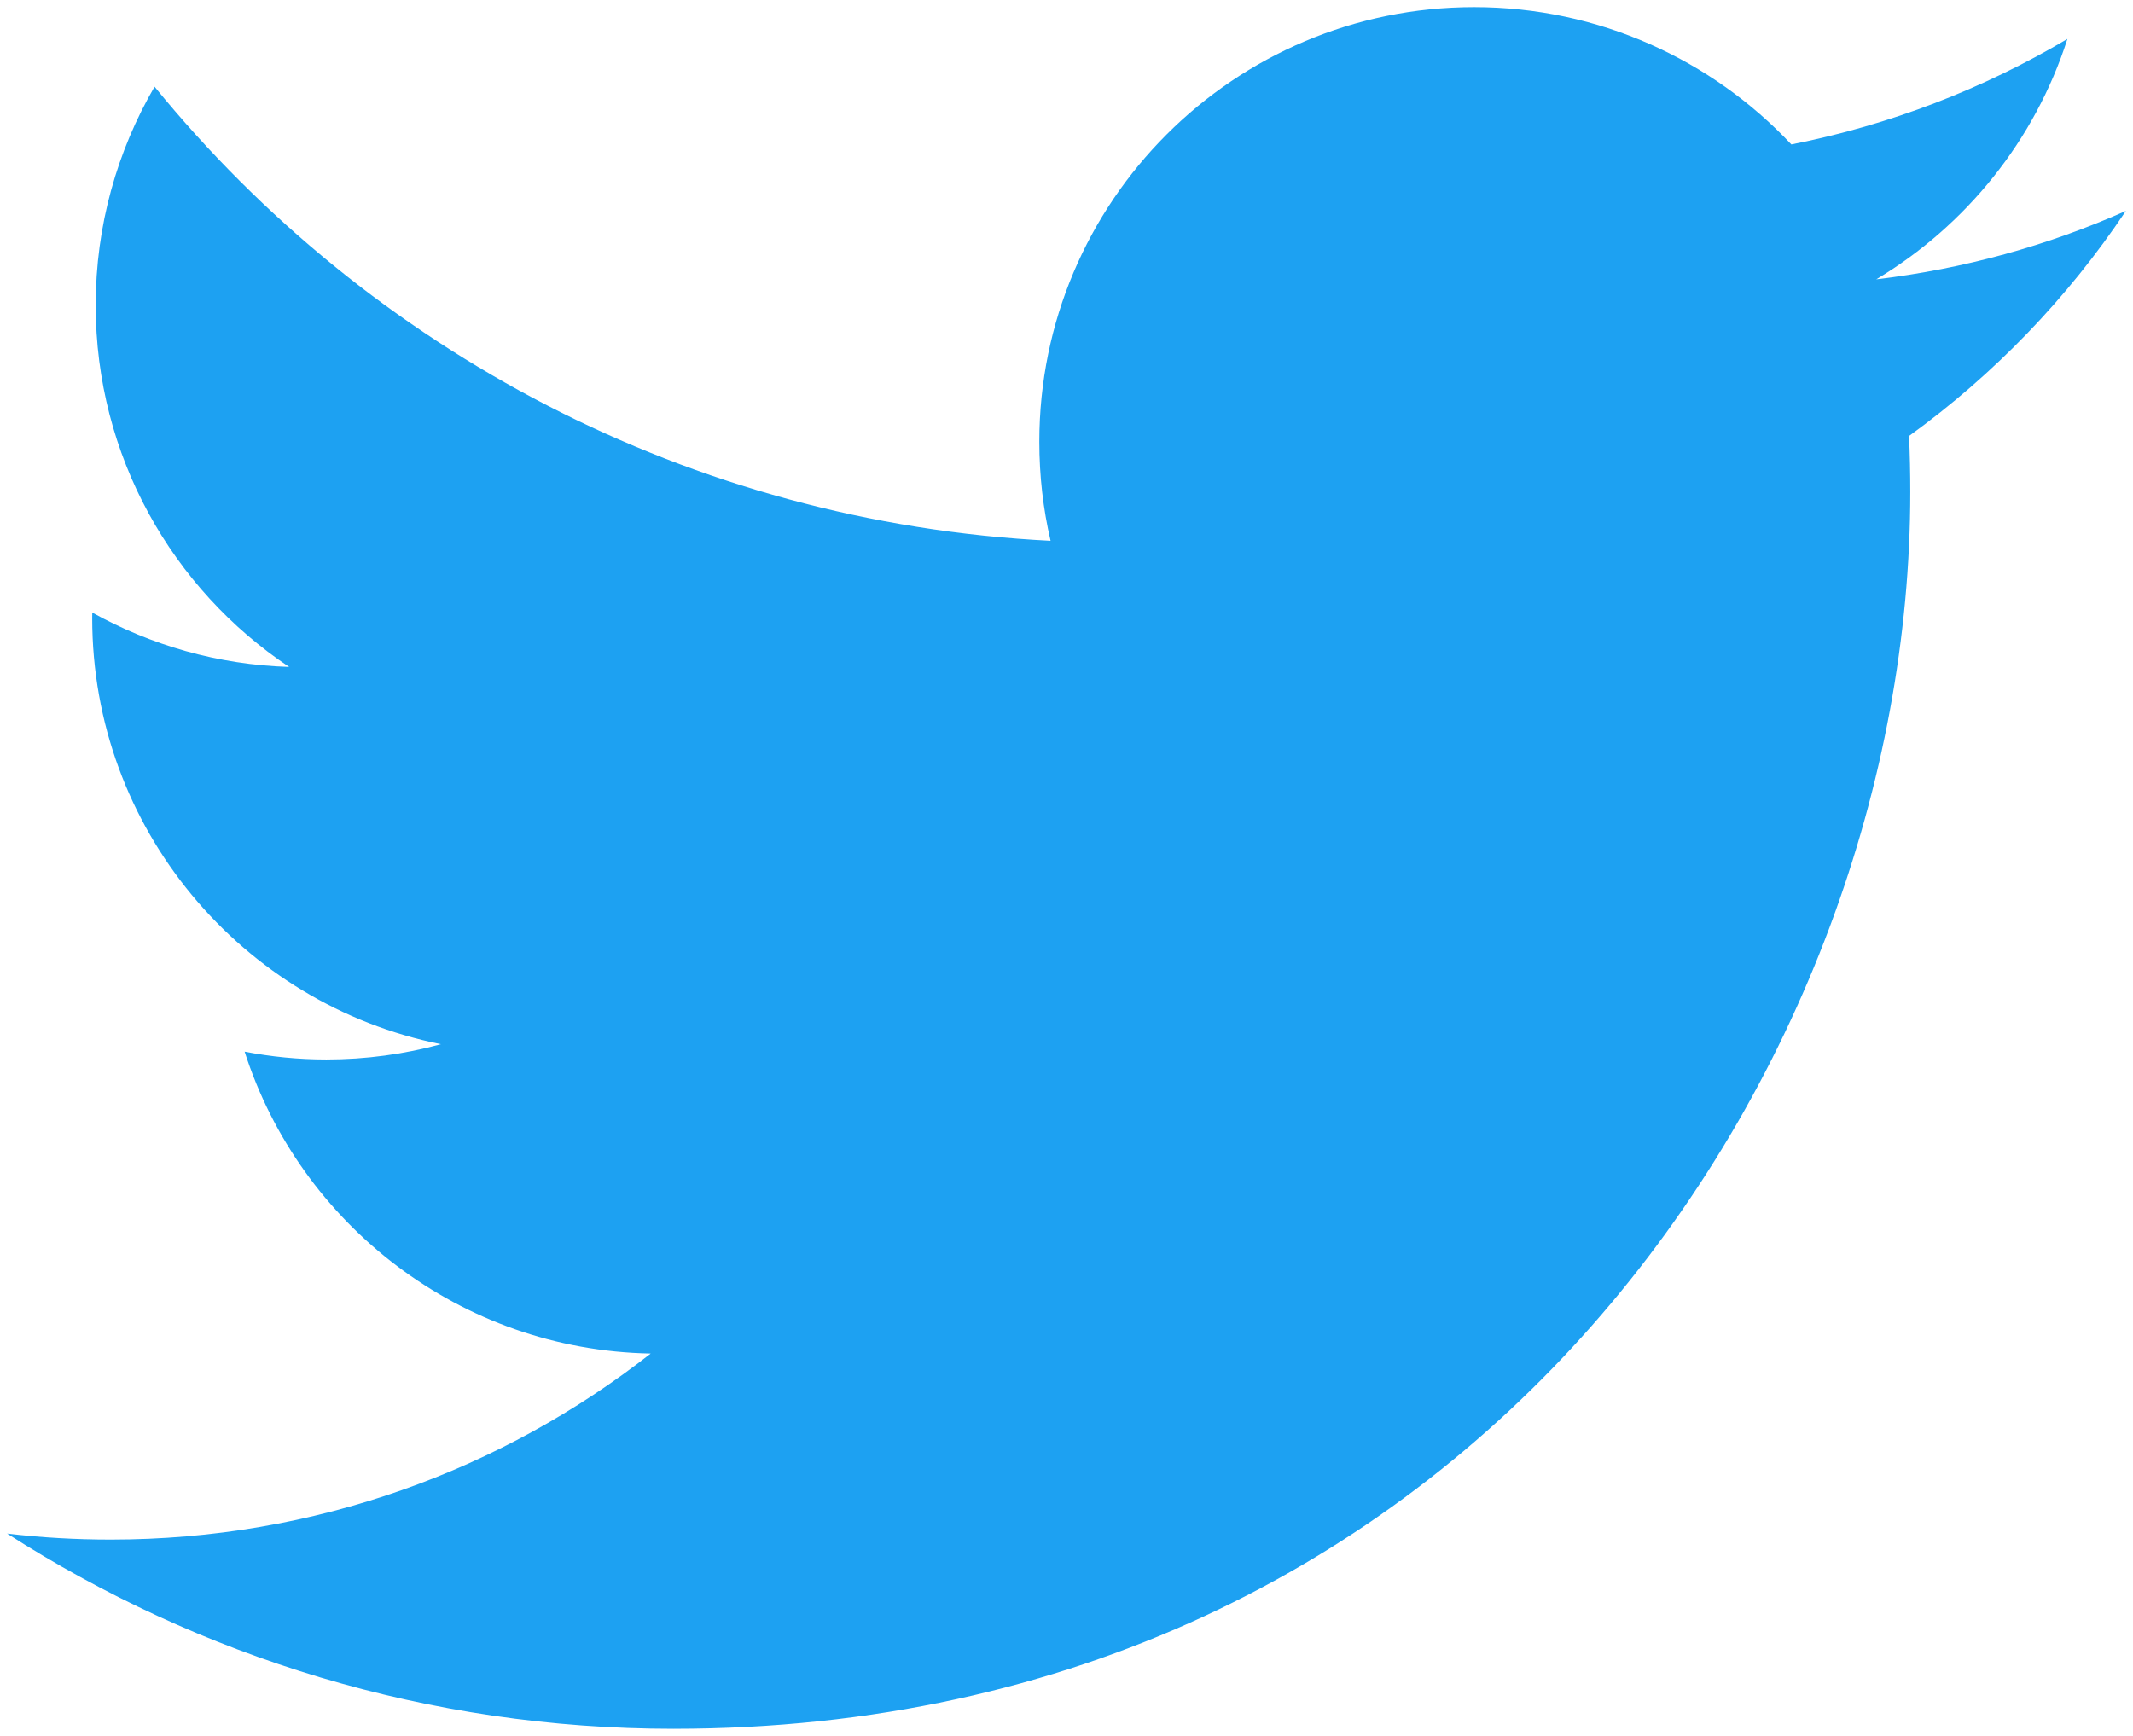
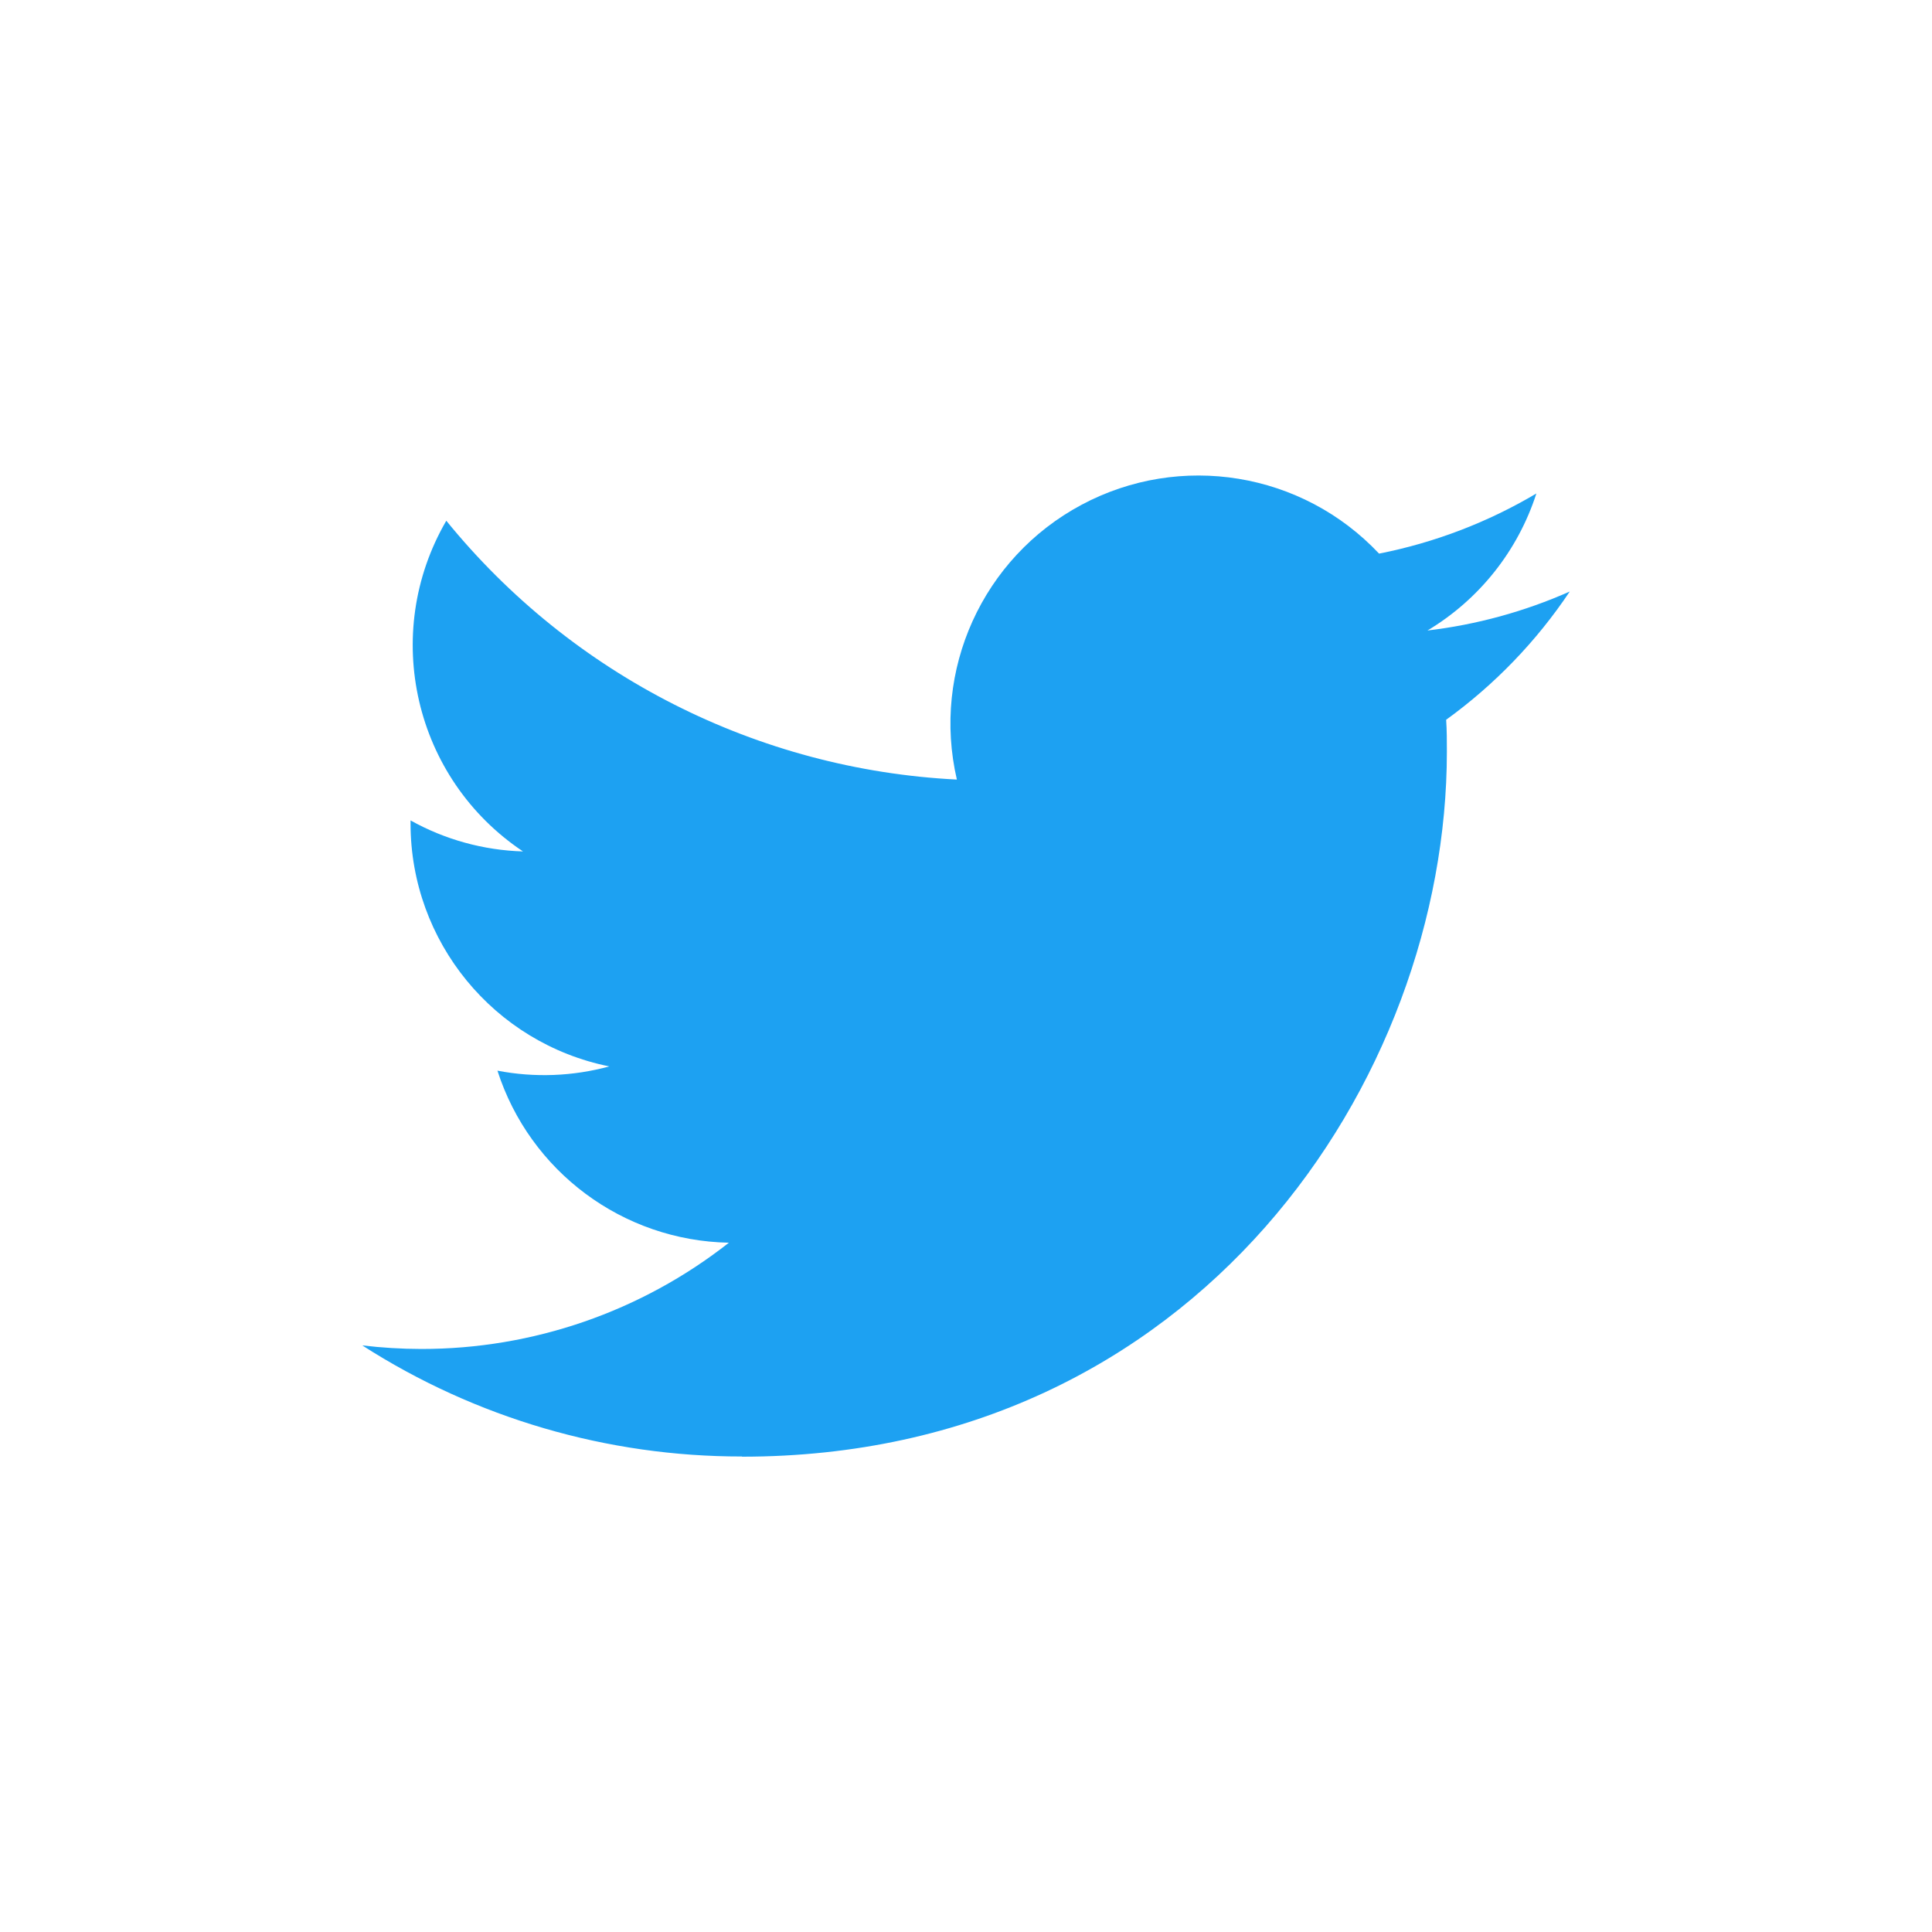
- <svg xmlns="http://www.w3.org/2000/svg" version="1.1" id="svg3626" viewBox="0 0 300 244.187" height="244.187" width="300">
-   <defs id="defs3628" />
-   <g transform="translate(-539.1795,-568.8578)" id="layer1">
-     <path id="path3611" style="fill:#1da1f2;fill-opacity:1;fill-rule:nonzero;stroke:none" d="m 633.898,812.045 c 112.46,0 173.956,-93.168 173.956,-173.956 0,-2.646 -0.054,-5.281 -0.173,-7.903 11.938,-8.63 22.314,-19.4 30.498,-31.66 -10.955,4.869 -22.744,8.147 -35.111,9.626 12.623,-7.569 22.314,-19.543 26.886,-33.817 -11.813,7.003 -24.895,12.093 -38.824,14.841 -11.157,-11.884 -27.041,-19.317 -44.629,-19.317 -33.764,0 -61.144,27.381 -61.144,61.132 0,4.798 0.536,9.465 1.585,13.941 -50.815,-2.557 -95.874,-26.886 -126.025,-63.88 -5.251,9.035 -8.279,19.531 -8.279,30.73 0,21.212 10.794,39.938 27.208,50.893 -10.031,-0.31 -19.454,-3.063 -27.69,-7.647 -0.009,0.257 -0.009,0.507 -0.009,0.781 0,29.61 21.075,54.332 49.051,59.934 -5.138,1.401 -10.543,2.152 -16.122,2.152 -3.934,0 -7.766,-0.387 -11.491,-1.103 7.784,24.293 30.355,41.971 57.115,42.465 -20.926,16.402 -47.287,26.171 -75.937,26.171 -4.929,0 -9.798,-0.28 -14.584,-0.846 27.059,17.344 59.189,27.464 93.722,27.464" />
-   </g>
+ <svg xmlns="http://www.w3.org/2000/svg" id="Logo_FIXED" data-name="Logo — FIXED" viewBox="0 0 400 400">
+   <defs>
+     <style>.cls-1{fill:none;}.cls-2{fill:#1da1f2;}</style>
+   </defs>
+   <rect class="cls-1" width="400" height="400" />
+   <path class="cls-2" d="M153.62,301.59c94.34,0,145.94-78.16,145.94-145.94,0-2.22,0-4.43-.15-6.63A104.36,104.36,0,0,0,325,122.47a102.38,102.38,0,0,1-29.46,8.07,51.47,51.47,0,0,0,22.55-28.37,102.79,102.79,0,0,1-32.57,12.45,51.34,51.34,0,0,0-87.41,46.78A145.62,145.62,0,0,1,92.4,107.81a51.33,51.33,0,0,0,15.88,68.47A50.91,50.91,0,0,1,85,169.86c0,.21,0,.43,0,.65a51.31,51.31,0,0,0,41.15,50.28,51.21,51.21,0,0,1-23.16.88,51.35,51.35,0,0,0,47.92,35.62,102.92,102.92,0,0,1-63.7,22A104.41,104.41,0,0,1,75,278.55a145.21,145.21,0,0,0,78.62,23" />
</svg>
